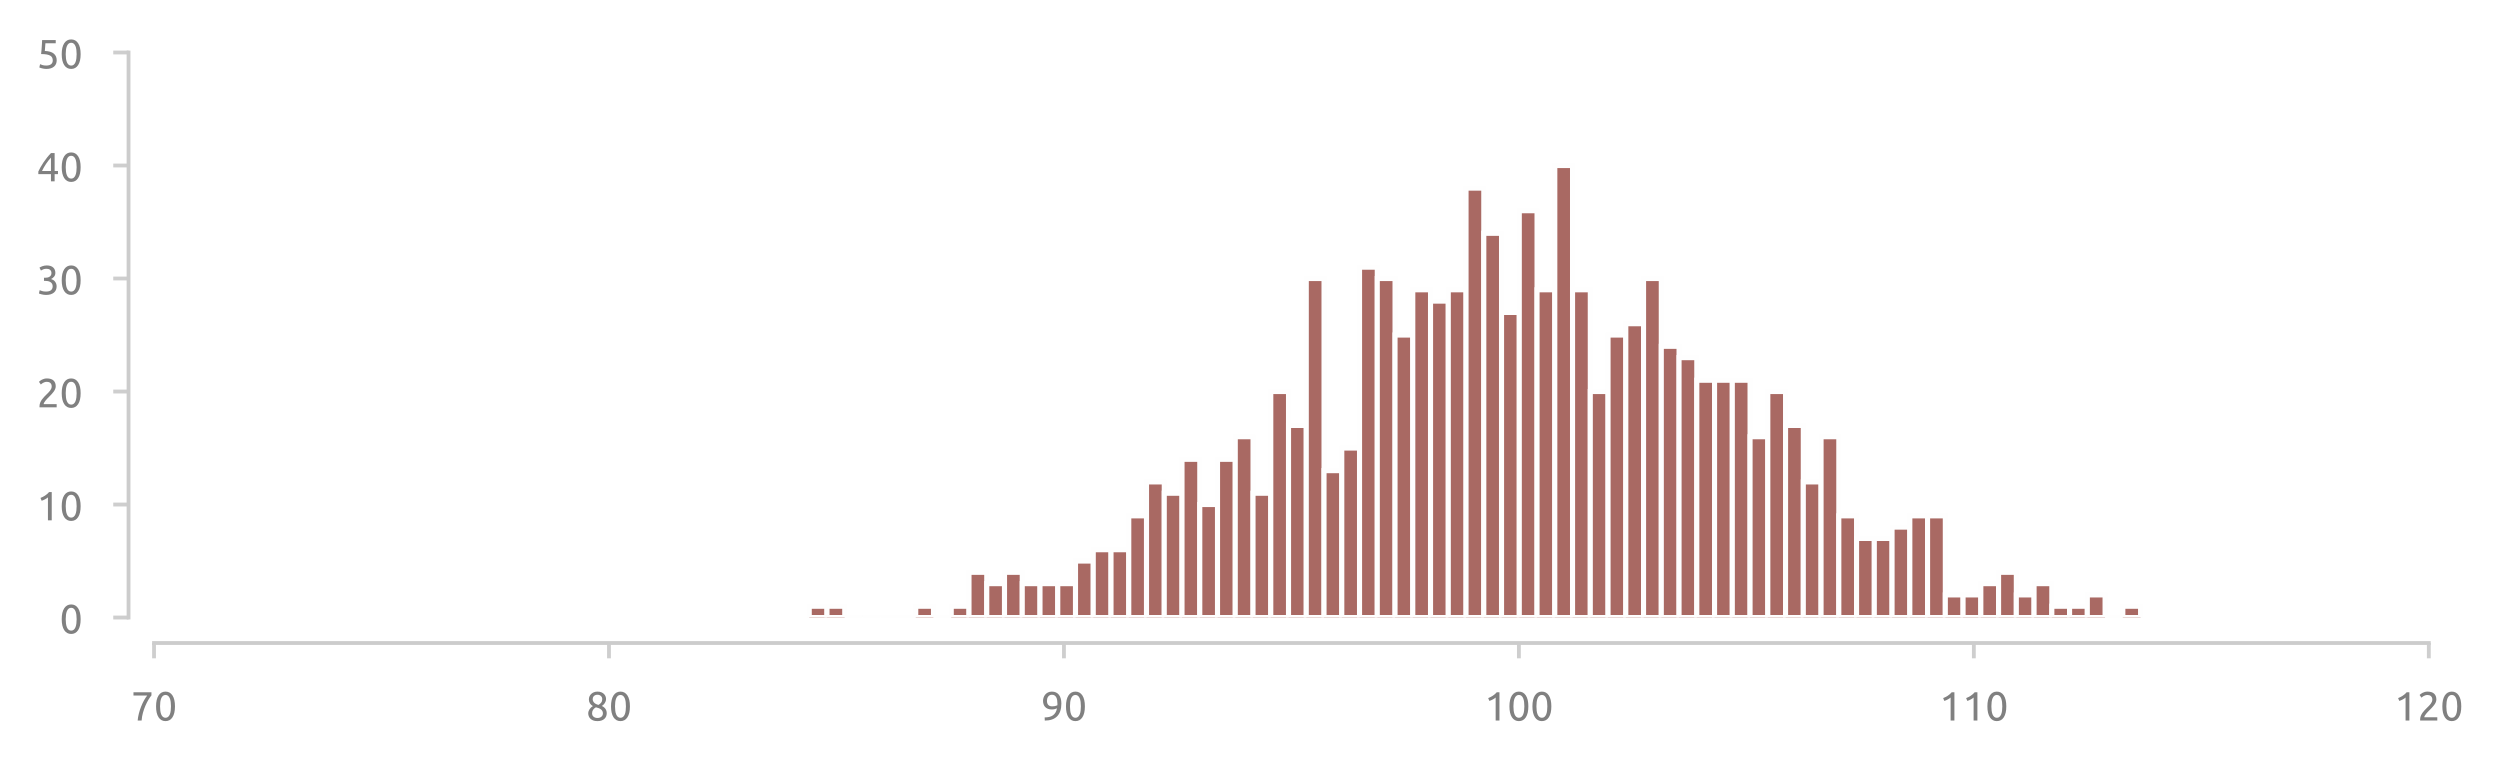
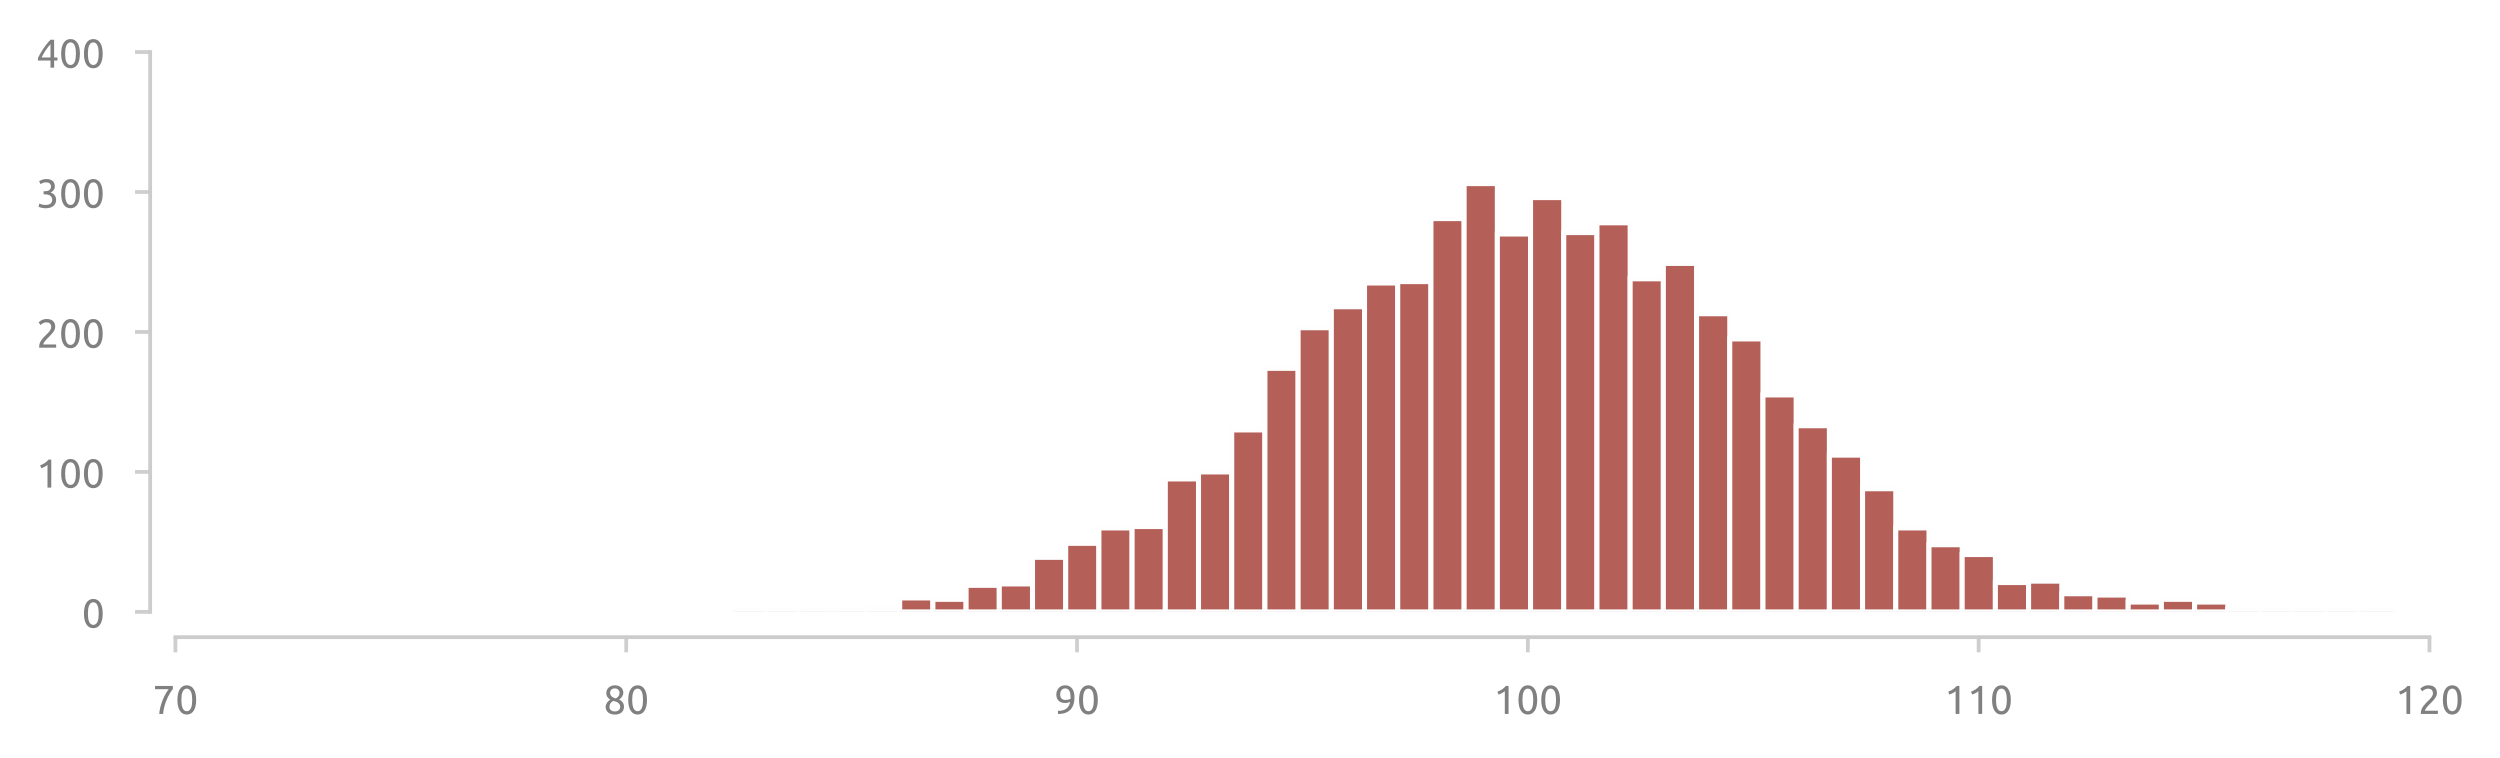
- <svg xmlns="http://www.w3.org/2000/svg" xmlns:xlink="http://www.w3.org/1999/xlink" width="490.594pt" height="150.071pt" viewBox="0 0 490.594 150.071" version="1.1">
+ <svg xmlns="http://www.w3.org/2000/svg" xmlns:xlink="http://www.w3.org/1999/xlink" width="495.106pt" height="150.071pt" viewBox="0 0 495.106 150.071" version="1.1">
  <defs>
    <style type="text/css">*{stroke-linejoin: round; stroke-linecap: butt}</style>
  </defs>
  <g id="figure_1">
    <g id="patch_1">
-       <path d="M 0 150.071  L 490.594 150.071  L 490.594 0  L 0 0  L 0 150.071  z " style="fill: none" />
+       <path d="M 0 150.071  L 495.106 150.071  L 495.106 0  L 0 0  L 0 150.071  z " style="fill: none" />
    </g>
    <g id="axes_1">
      <g id="patch_2">
-         <path d="M 30.225 121.184  L 476.625 121.184  L 476.625 10.304  L 30.225 10.304  L 30.225 121.184  z " style="fill: none" />
+         <path d="M 34.737 121.184  L 481.137 121.184  L 481.137 10.304  L 34.737 10.304  L 34.737 121.184  z " style="fill: none" />
      </g>
      <g id="matplotlib.axis_1">
        <g id="xtick_1">
          <g id="line2d_1">
            <defs>
-               <path id="m81ade77511" d="M 0 0  L 0 3  " style="stroke: #cecece; stroke-width: 0.75" />
+               <path id="mee28799678" d="M 0 0  L 0 3  " style="stroke: #cecece; stroke-width: 0.75" />
            </defs>
            <g>
-               <use xlink:href="#m81ade77511" x="30.225" y="126.184" style="fill: #cecece; stroke: #cecece; stroke-width: 0.75" />
+               <use xlink:href="#mee28799678" x="34.737" y="126.184" style="fill: #cecece; stroke: #cecece; stroke-width: 0.75" />
            </g>
          </g>
          <g id="text_1">
-             <g style="fill: #808080" transform="translate(25.7125 141.3913) scale(0.08 -0.08)">
+             <g style="fill: #808080" transform="translate(30.225 141.3913) scale(0.08 -0.08)">
              <defs>
                <path id="Ubuntu-37" d="M 1043 0  Q 1082 512 1226 1078  Q 1370 1645 1581 2179  Q 1792 2714 2045 3171  Q 2298 3629 2541 3917  L 384 3917  L 384 4435  L 3206 4435  L 3206 3942  Q 2995 3699 2739 3273  Q 2483 2848 2256 2320  Q 2029 1792 1865 1193  Q 1702 595 1664 0  L 1043 0  z " transform="scale(0.015625)" />
                <path id="Ubuntu-30" d="M 320 2221  Q 320 3334 713 3936  Q 1107 4538 1805 4538  Q 2502 4538 2896 3936  Q 3290 3334 3290 2221  Q 3290 1107 2896 505  Q 2502 -96 1805 -96  Q 1107 -96 713 505  Q 320 1107 320 2221  z M 2662 2221  Q 2662 2586 2620 2912  Q 2579 3238 2480 3481  Q 2381 3725 2214 3869  Q 2048 4013 1805 4013  Q 1562 4013 1395 3869  Q 1229 3725 1129 3481  Q 1030 3238 988 2912  Q 947 2586 947 2221  Q 947 1856 988 1529  Q 1030 1203 1129 960  Q 1229 717 1395 573  Q 1562 429 1805 429  Q 2048 429 2214 573  Q 2381 717 2480 960  Q 2579 1203 2620 1529  Q 2662 1856 2662 2221  z " transform="scale(0.015625)" />
              </defs>
              <use xlink:href="#Ubuntu-37" />
              <use xlink:href="#Ubuntu-30" x="56.4" />
            </g>
          </g>
        </g>
        <g id="xtick_2">
          <g id="line2d_2">
            <g>
-               <use xlink:href="#m81ade77511" x="119.505" y="126.184" style="fill: #cecece; stroke: #cecece; stroke-width: 0.75" />
+               <use xlink:href="#mee28799678" x="124.017" y="126.184" style="fill: #cecece; stroke: #cecece; stroke-width: 0.75" />
            </g>
          </g>
          <g id="text_2">
-             <g style="fill: #808080" transform="translate(114.9925 141.3913) scale(0.08 -0.08)">
+             <g style="fill: #808080" transform="translate(119.505 141.3913) scale(0.08 -0.08)">
              <defs>
                <path id="Ubuntu-38" d="M 3258 1152  Q 3258 883 3165 656  Q 3072 429 2889 259  Q 2707 90 2432 -3  Q 2157 -96 1798 -96  Q 1382 -96 1104 22  Q 826 141 659 320  Q 493 499 422 713  Q 352 928 352 1120  Q 352 1306 413 1475  Q 474 1645 573 1792  Q 672 1939 803 2057  Q 934 2176 1082 2266  Q 454 2624 454 3322  Q 454 3565 550 3785  Q 646 4006 822 4172  Q 998 4339 1248 4438  Q 1498 4538 1805 4538  Q 2163 4538 2419 4429  Q 2675 4320 2838 4150  Q 3002 3981 3075 3776  Q 3149 3571 3149 3379  Q 3149 3194 3094 3030  Q 3040 2867 2947 2726  Q 2854 2586 2736 2477  Q 2618 2368 2490 2285  Q 3245 1926 3258 1152  z M 954 1114  Q 954 998 995 873  Q 1037 749 1139 643  Q 1242 538 1402 467  Q 1562 397 1805 397  Q 2022 397 2185 461  Q 2349 525 2451 624  Q 2554 723 2605 851  Q 2656 979 2656 1114  Q 2656 1318 2579 1472  Q 2502 1626 2358 1741  Q 2214 1856 2012 1936  Q 1811 2016 1555 2074  Q 1267 1914 1110 1677  Q 954 1440 954 1114  z M 2554 3386  Q 2554 3482 2512 3597  Q 2470 3712 2380 3811  Q 2291 3910 2150 3977  Q 2010 4045 1805 4045  Q 1600 4045 1456 3981  Q 1312 3917 1222 3817  Q 1133 3718 1091 3600  Q 1050 3482 1050 3366  Q 1050 3226 1101 3085  Q 1152 2944 1261 2822  Q 1370 2701 1546 2605  Q 1722 2509 1965 2451  Q 2234 2611 2394 2825  Q 2554 3040 2554 3386  z " transform="scale(0.015625)" />
              </defs>
              <use xlink:href="#Ubuntu-38" />
              <use xlink:href="#Ubuntu-30" x="56.4" />
            </g>
          </g>
        </g>
        <g id="xtick_3">
          <g id="line2d_3">
            <g>
-               <use xlink:href="#m81ade77511" x="208.785" y="126.184" style="fill: #cecece; stroke: #cecece; stroke-width: 0.75" />
+               <use xlink:href="#mee28799678" x="213.298" y="126.184" style="fill: #cecece; stroke: #cecece; stroke-width: 0.75" />
            </g>
          </g>
          <g id="text_3">
-             <g style="fill: #808080" transform="translate(204.2725 141.3913) scale(0.08 -0.08)">
+             <g style="fill: #808080" transform="translate(208.785 141.3913) scale(0.08 -0.08)">
              <defs>
                <path id="Ubuntu-39" d="M 3206 2662  Q 3206 1344 2550 669  Q 1894 -6 602 -13  L 582 486  Q 986 486 1309 563  Q 1632 640 1875 809  Q 2118 979 2281 1248  Q 2445 1517 2522 1907  Q 2355 1830 2144 1782  Q 1933 1734 1709 1734  Q 1331 1734 1068 1846  Q 806 1958 640 2147  Q 474 2336 400 2582  Q 326 2829 326 3098  Q 326 3334 409 3590  Q 493 3846 662 4057  Q 832 4269 1094 4403  Q 1357 4538 1715 4538  Q 2080 4538 2358 4410  Q 2637 4282 2825 4038  Q 3014 3795 3110 3446  Q 3206 3098 3206 2662  z M 1773 2221  Q 1997 2221 2195 2262  Q 2394 2304 2579 2387  Q 2586 2458 2586 2525  Q 2586 2592 2586 2662  Q 2586 2938 2547 3190  Q 2509 3443 2409 3632  Q 2310 3821 2144 3933  Q 1978 4045 1722 4045  Q 1510 4045 1363 3955  Q 1216 3866 1120 3728  Q 1024 3590 982 3427  Q 941 3264 941 3110  Q 941 2675 1149 2448  Q 1357 2221 1773 2221  z " transform="scale(0.015625)" />
              </defs>
              <use xlink:href="#Ubuntu-39" />
              <use xlink:href="#Ubuntu-30" x="56.4" />
            </g>
          </g>
        </g>
        <g id="xtick_4">
          <g id="line2d_4">
            <g>
-               <use xlink:href="#m81ade77511" x="298.065" y="126.184" style="fill: #cecece; stroke: #cecece; stroke-width: 0.75" />
+               <use xlink:href="#mee28799678" x="302.577" y="126.184" style="fill: #cecece; stroke: #cecece; stroke-width: 0.75" />
            </g>
          </g>
          <g id="text_4">
-             <g style="fill: #808080" transform="translate(291.2962 141.3913) scale(0.08 -0.08)">
+             <g style="fill: #808080" transform="translate(295.8087 141.3913) scale(0.08 -0.08)">
              <defs>
                <path id="Ubuntu-31" d="M 595 3520  Q 960 3661 1305 3881  Q 1651 4102 1939 4435  L 2362 4435  L 2362 0  L 1766 0  L 1766 3610  Q 1690 3539 1578 3462  Q 1466 3386 1334 3315  Q 1203 3245 1059 3181  Q 915 3117 781 3072  L 595 3520  z " transform="scale(0.015625)" />
              </defs>
              <use xlink:href="#Ubuntu-31" />
              <use xlink:href="#Ubuntu-30" x="56.4" />
              <use xlink:href="#Ubuntu-30" x="112.8" />
            </g>
          </g>
        </g>
        <g id="xtick_5">
          <g id="line2d_5">
            <g>
-               <use xlink:href="#m81ade77511" x="387.345" y="126.184" style="fill: #cecece; stroke: #cecece; stroke-width: 0.75" />
+               <use xlink:href="#mee28799678" x="391.858" y="126.184" style="fill: #cecece; stroke: #cecece; stroke-width: 0.75" />
            </g>
          </g>
          <g id="text_5">
-             <g style="fill: #808080" transform="translate(380.5763 141.3913) scale(0.08 -0.08)">
+             <g style="fill: #808080" transform="translate(385.0888 141.3913) scale(0.08 -0.08)">
              <use xlink:href="#Ubuntu-31" />
              <use xlink:href="#Ubuntu-31" x="56.4" />
              <use xlink:href="#Ubuntu-30" x="112.8" />
            </g>
          </g>
        </g>
        <g id="xtick_6">
          <g id="line2d_6">
            <g>
-               <use xlink:href="#m81ade77511" x="476.625" y="126.184" style="fill: #cecece; stroke: #cecece; stroke-width: 0.75" />
+               <use xlink:href="#mee28799678" x="481.137" y="126.184" style="fill: #cecece; stroke: #cecece; stroke-width: 0.75" />
            </g>
          </g>
          <g id="text_6">
-             <g style="fill: #808080" transform="translate(469.8562 141.3913) scale(0.08 -0.08)">
+             <g style="fill: #808080" transform="translate(474.3687 141.3913) scale(0.08 -0.08)">
              <defs>
                <path id="Ubuntu-32" d="M 2989 3302  Q 2989 3072 2896 2857  Q 2803 2643 2649 2435  Q 2496 2227 2304 2025  Q 2112 1824 1920 1632  Q 1811 1523 1667 1376  Q 1523 1229 1395 1069  Q 1267 909 1180 761  Q 1094 614 1094 506  L 3136 506  L 3136 0  L 448 0  Q 442 38 442 76  Q 442 115 442 147  Q 442 448 541 707  Q 640 966 800 1196  Q 960 1427 1158 1632  Q 1357 1837 1549 2029  Q 1709 2182 1853 2332  Q 1997 2483 2109 2633  Q 2221 2784 2288 2944  Q 2355 3104 2355 3283  Q 2355 3475 2294 3609  Q 2234 3744 2131 3833  Q 2029 3923 1891 3964  Q 1754 4006 1600 4006  Q 1414 4006 1260 3955  Q 1107 3904 985 3837  Q 864 3770 781 3696  Q 698 3622 653 3584  L 358 4006  Q 416 4070 531 4163  Q 646 4256 806 4339  Q 966 4422 1164 4480  Q 1363 4538 1594 4538  Q 2291 4538 2640 4214  Q 2989 3891 2989 3302  z " transform="scale(0.015625)" />
              </defs>
              <use xlink:href="#Ubuntu-31" />
              <use xlink:href="#Ubuntu-32" x="56.4" />
              <use xlink:href="#Ubuntu-30" x="112.8" />
            </g>
          </g>
        </g>
      </g>
      <g id="matplotlib.axis_2">
        <g id="ytick_1">
          <g id="line2d_7">
            <defs>
-               <path id="mbe1728d73c" d="M 0 0  L -3 0  " style="stroke: #cecece; stroke-width: 0.75" />
+               <path id="mbba933b0bc" d="M 0 0  L -3 0  " style="stroke: #cecece; stroke-width: 0.75" />
            </defs>
            <g>
-               <use xlink:href="#mbe1728d73c" x="25.225" y="121.184" style="fill: #cecece; stroke: #cecece; stroke-width: 0.75" />
+               <use xlink:href="#mbba933b0bc" x="29.738" y="121.184" style="fill: #cecece; stroke: #cecece; stroke-width: 0.75" />
            </g>
          </g>
          <g id="text_7">
-             <g style="fill: #808080" transform="translate(11.7125 124.2875) scale(0.08 -0.08)">
+             <g style="fill: #808080" transform="translate(16.225 124.2875) scale(0.08 -0.08)">
              <use xlink:href="#Ubuntu-30" />
            </g>
          </g>
        </g>
        <g id="ytick_2">
          <g id="line2d_8">
            <g>
-               <use xlink:href="#mbe1728d73c" x="25.225" y="99.008" style="fill: #cecece; stroke: #cecece; stroke-width: 0.75" />
+               <use xlink:href="#mbba933b0bc" x="29.738" y="93.464" style="fill: #cecece; stroke: #cecece; stroke-width: 0.75" />
            </g>
          </g>
          <g id="text_8">
-             <g style="fill: #808080" transform="translate(7.2 102.1115) scale(0.08 -0.08)">
+             <g style="fill: #808080" transform="translate(7.2 96.5675) scale(0.08 -0.08)">
              <use xlink:href="#Ubuntu-31" />
              <use xlink:href="#Ubuntu-30" x="56.4" />
+               <use xlink:href="#Ubuntu-30" x="112.8" />
            </g>
          </g>
        </g>
        <g id="ytick_3">
          <g id="line2d_9">
            <g>
-               <use xlink:href="#mbe1728d73c" x="25.225" y="76.832" style="fill: #cecece; stroke: #cecece; stroke-width: 0.75" />
+               <use xlink:href="#mbba933b0bc" x="29.738" y="65.744" style="fill: #cecece; stroke: #cecece; stroke-width: 0.75" />
            </g>
          </g>
          <g id="text_9">
-             <g style="fill: #808080" transform="translate(7.2 79.9355) scale(0.08 -0.08)">
+             <g style="fill: #808080" transform="translate(7.2 68.8475) scale(0.08 -0.08)">
              <use xlink:href="#Ubuntu-32" />
              <use xlink:href="#Ubuntu-30" x="56.4" />
+               <use xlink:href="#Ubuntu-30" x="112.8" />
            </g>
          </g>
        </g>
        <g id="ytick_4">
          <g id="line2d_10">
            <g>
-               <use xlink:href="#mbe1728d73c" x="25.225" y="54.656" style="fill: #cecece; stroke: #cecece; stroke-width: 0.75" />
+               <use xlink:href="#mbba933b0bc" x="29.738" y="38.024" style="fill: #cecece; stroke: #cecece; stroke-width: 0.75" />
            </g>
          </g>
          <g id="text_10">
-             <g style="fill: #808080" transform="translate(7.2 57.7595) scale(0.08 -0.08)">
+             <g style="fill: #808080" transform="translate(7.2 41.1275) scale(0.08 -0.08)">
              <defs>
                <path id="Ubuntu-33" d="M 1446 435  Q 2016 435 2262 659  Q 2509 883 2509 1261  Q 2509 1504 2406 1670  Q 2304 1837 2137 1936  Q 1971 2035 1750 2076  Q 1530 2118 1299 2118  L 1146 2118  L 1146 2605  L 1357 2605  Q 1517 2605 1686 2637  Q 1856 2669 1997 2752  Q 2138 2835 2227 2979  Q 2317 3123 2317 3341  Q 2317 3520 2253 3648  Q 2189 3776 2083 3859  Q 1978 3942 1840 3977  Q 1702 4013 1549 4013  Q 1242 4013 1027 3923  Q 813 3834 666 3738  L 435 4192  Q 512 4243 630 4304  Q 749 4365 896 4416  Q 1043 4467 1212 4502  Q 1382 4538 1568 4538  Q 1920 4538 2176 4451  Q 2432 4365 2598 4208  Q 2765 4051 2848 3836  Q 2931 3622 2931 3373  Q 2931 3027 2732 2780  Q 2534 2534 2253 2406  Q 2426 2355 2586 2259  Q 2746 2163 2864 2016  Q 2982 1869 3056 1677  Q 3130 1485 3130 1248  Q 3130 960 3030 713  Q 2931 467 2723 288  Q 2515 109 2201 6  Q 1888 -96 1459 -96  Q 1293 -96 1117 -70  Q 941 -45 787 -6  Q 634 32 518 70  Q 403 109 352 134  L 467 653  Q 576 602 829 518  Q 1082 435 1446 435  z " transform="scale(0.015625)" />
              </defs>
              <use xlink:href="#Ubuntu-33" />
              <use xlink:href="#Ubuntu-30" x="56.4" />
+               <use xlink:href="#Ubuntu-30" x="112.8" />
            </g>
          </g>
        </g>
        <g id="ytick_5">
          <g id="line2d_11">
            <g>
-               <use xlink:href="#mbe1728d73c" x="25.225" y="32.48" style="fill: #cecece; stroke: #cecece; stroke-width: 0.75" />
+               <use xlink:href="#mbba933b0bc" x="29.738" y="10.304" style="fill: #cecece; stroke: #cecece; stroke-width: 0.75" />
            </g>
          </g>
          <g id="text_11">
-             <g style="fill: #808080" transform="translate(7.2 35.5835) scale(0.08 -0.08)">
+             <g style="fill: #808080" transform="translate(7.2 13.4075) scale(0.08 -0.08)">
              <defs>
                <path id="Ubuntu-34" d="M 256 1536  Q 378 1818 589 2192  Q 800 2566 1065 2963  Q 1331 3360 1635 3744  Q 1939 4128 2246 4435  L 2816 4435  L 2816 1619  L 3341 1619  L 3341 1133  L 2816 1133  L 2816 0  L 2240 0  L 2240 1133  L 256 1133  L 256 1536  z M 2240 3731  Q 2048 3526 1853 3273  Q 1658 3021 1472 2745  Q 1286 2470 1123 2182  Q 960 1894 832 1619  L 2240 1619  L 2240 3731  z " transform="scale(0.015625)" />
              </defs>
              <use xlink:href="#Ubuntu-34" />
              <use xlink:href="#Ubuntu-30" x="56.4" />
-             </g>
-           </g>
-         </g>
-         <g id="ytick_6">
-           <g id="line2d_12">
-             <g>
-               <use xlink:href="#mbe1728d73c" x="25.225" y="10.304" style="fill: #cecece; stroke: #cecece; stroke-width: 0.75" />
-             </g>
-           </g>
-           <g id="text_12">
-             <g style="fill: #808080" transform="translate(7.2 13.4075) scale(0.08 -0.08)">
-               <defs>
-                 <path id="Ubuntu-35" d="M 1274 2726  Q 2240 2688 2691 2304  Q 3142 1920 3142 1261  Q 3142 966 3043 716  Q 2944 467 2742 288  Q 2541 109 2233 6  Q 1926 -96 1504 -96  Q 1338 -96 1165 -70  Q 992 -45 845 -6  Q 698 32 582 70  Q 467 109 416 134  L 531 653  Q 640 602 886 518  Q 1133 435 1491 435  Q 1779 435 1974 499  Q 2170 563 2291 672  Q 2413 781 2467 925  Q 2522 1069 2522 1229  Q 2522 1472 2438 1661  Q 2355 1850 2144 1978  Q 1933 2106 1581 2173  Q 1229 2240 691 2240  Q 730 2554 752 2829  Q 774 3104 793 3366  Q 813 3629 825 3888  Q 838 4147 851 4435  L 2989 4435  L 2989 3930  L 1370 3930  Q 1363 3834 1350 3670  Q 1338 3507 1325 3331  Q 1312 3155 1299 2988  Q 1286 2822 1274 2726  z " transform="scale(0.015625)" />
-               </defs>
-               <use xlink:href="#Ubuntu-35" />
-               <use xlink:href="#Ubuntu-30" x="56.4" />
+               <use xlink:href="#Ubuntu-30" x="112.8" />
            </g>
          </g>
        </g>
      </g>
      <g id="patch_3">
-         <path d="M 158.804 121.184  L 162.287 121.184  L 162.287 118.966  L 158.804 118.966  z " clip-path="url(#p56e2aef374)" style="fill: #a96963; stroke: #fefefe; stroke-linejoin: miter" />
+         <path d="M 145.3 121.184  L 151.875 121.184  L 151.875 120.907  L 145.3 120.907  z " clip-path="url(#p8c86ec8990)" style="fill: #b45f58; stroke: #fefefe; stroke-linejoin: miter" />
      </g>
      <g id="patch_4">
-         <path d="M 162.287 121.184  L 165.77 121.184  L 165.77 118.966  L 162.287 118.966  z " clip-path="url(#p56e2aef374)" style="fill: #a96963; stroke: #fefefe; stroke-linejoin: miter" />
+         <path d="M 151.875 121.184  L 158.451 121.184  L 158.451 120.907  L 151.875 120.907  z " clip-path="url(#p8c86ec8990)" style="fill: #b45f58; stroke: #fefefe; stroke-linejoin: miter" />
      </g>
      <g id="patch_5">
-         <path d="M 165.77 121.184  L 169.254 121.184  L 169.254 121.184  L 165.77 121.184  z " clip-path="url(#p56e2aef374)" style="fill: #a96963; stroke: #fefefe; stroke-linejoin: miter" />
+         <path d="M 158.451 121.184  L 165.026 121.184  L 165.026 120.629  L 158.451 120.629  z " clip-path="url(#p8c86ec8990)" style="fill: #b45f58; stroke: #fefefe; stroke-linejoin: miter" />
      </g>
      <g id="patch_6">
-         <path d="M 169.254 121.184  L 172.737 121.184  L 172.737 121.184  L 169.254 121.184  z " clip-path="url(#p56e2aef374)" style="fill: #a96963; stroke: #fefefe; stroke-linejoin: miter" />
+         <path d="M 165.026 121.184  L 171.602 121.184  L 171.602 120.629  L 165.026 120.629  z " clip-path="url(#p8c86ec8990)" style="fill: #b45f58; stroke: #fefefe; stroke-linejoin: miter" />
      </g>
      <g id="patch_7">
-         <path d="M 172.737 121.184  L 176.221 121.184  L 176.221 121.184  L 172.737 121.184  z " clip-path="url(#p56e2aef374)" style="fill: #a96963; stroke: #fefefe; stroke-linejoin: miter" />
+         <path d="M 171.602 121.184  L 178.177 121.184  L 178.177 120.352  L 171.602 120.352  z " clip-path="url(#p8c86ec8990)" style="fill: #b45f58; stroke: #fefefe; stroke-linejoin: miter" />
      </g>
      <g id="patch_8">
-         <path d="M 176.221 121.184  L 179.704 121.184  L 179.704 121.184  L 176.221 121.184  z " clip-path="url(#p56e2aef374)" style="fill: #a96963; stroke: #fefefe; stroke-linejoin: miter" />
+         <path d="M 178.177 121.184  L 184.753 121.184  L 184.753 118.412  L 178.177 118.412  z " clip-path="url(#p8c86ec8990)" style="fill: #b45f58; stroke: #fefefe; stroke-linejoin: miter" />
      </g>
      <g id="patch_9">
-         <path d="M 179.704 121.184  L 183.188 121.184  L 183.188 118.966  L 179.704 118.966  z " clip-path="url(#p56e2aef374)" style="fill: #a96963; stroke: #fefefe; stroke-linejoin: miter" />
+         <path d="M 184.753 121.184  L 191.329 121.184  L 191.329 118.689  L 184.753 118.689  z " clip-path="url(#p8c86ec8990)" style="fill: #b45f58; stroke: #fefefe; stroke-linejoin: miter" />
      </g>
      <g id="patch_10">
-         <path d="M 183.188 121.184  L 186.671 121.184  L 186.671 121.184  L 183.188 121.184  z " clip-path="url(#p56e2aef374)" style="fill: #a96963; stroke: #fefefe; stroke-linejoin: miter" />
+         <path d="M 191.329 121.184  L 197.904 121.184  L 197.904 115.917  L 191.329 115.917  z " clip-path="url(#p8c86ec8990)" style="fill: #b45f58; stroke: #fefefe; stroke-linejoin: miter" />
      </g>
      <g id="patch_11">
-         <path d="M 186.671 121.184  L 190.155 121.184  L 190.155 118.966  L 186.671 118.966  z " clip-path="url(#p56e2aef374)" style="fill: #a96963; stroke: #fefefe; stroke-linejoin: miter" />
+         <path d="M 197.904 121.184  L 204.48 121.184  L 204.48 115.64  L 197.904 115.64  z " clip-path="url(#p8c86ec8990)" style="fill: #b45f58; stroke: #fefefe; stroke-linejoin: miter" />
      </g>
      <g id="patch_12">
-         <path d="M 190.155 121.184  L 193.638 121.184  L 193.638 112.313  L 190.155 112.313  z " clip-path="url(#p56e2aef374)" style="fill: #a96963; stroke: #fefefe; stroke-linejoin: miter" />
+         <path d="M 204.48 121.184  L 211.055 121.184  L 211.055 110.373  L 204.48 110.373  z " clip-path="url(#p8c86ec8990)" style="fill: #b45f58; stroke: #fefefe; stroke-linejoin: miter" />
      </g>
      <g id="patch_13">
-         <path d="M 193.638 121.184  L 197.122 121.184  L 197.122 114.531  L 193.638 114.531  z " clip-path="url(#p56e2aef374)" style="fill: #a96963; stroke: #fefefe; stroke-linejoin: miter" />
+         <path d="M 211.055 121.184  L 217.631 121.184  L 217.631 107.601  L 211.055 107.601  z " clip-path="url(#p8c86ec8990)" style="fill: #b45f58; stroke: #fefefe; stroke-linejoin: miter" />
      </g>
      <g id="patch_14">
-         <path d="M 197.122 121.184  L 200.605 121.184  L 200.605 112.313  L 197.122 112.313  z " clip-path="url(#p56e2aef374)" style="fill: #a96963; stroke: #fefefe; stroke-linejoin: miter" />
+         <path d="M 217.631 121.184  L 224.206 121.184  L 224.206 104.552  L 217.631 104.552  z " clip-path="url(#p8c86ec8990)" style="fill: #b45f58; stroke: #fefefe; stroke-linejoin: miter" />
      </g>
      <g id="patch_15">
-         <path d="M 200.605 121.184  L 204.088 121.184  L 204.088 114.531  L 200.605 114.531  z " clip-path="url(#p56e2aef374)" style="fill: #a96963; stroke: #fefefe; stroke-linejoin: miter" />
+         <path d="M 224.206 121.184  L 230.782 121.184  L 230.782 104.275  L 224.206 104.275  z " clip-path="url(#p8c86ec8990)" style="fill: #b45f58; stroke: #fefefe; stroke-linejoin: miter" />
      </g>
      <g id="patch_16">
-         <path d="M 204.088 121.184  L 207.572 121.184  L 207.572 114.531  L 204.088 114.531  z " clip-path="url(#p56e2aef374)" style="fill: #a96963; stroke: #fefefe; stroke-linejoin: miter" />
+         <path d="M 230.782 121.184  L 237.357 121.184  L 237.357 94.85  L 230.782 94.85  z " clip-path="url(#p8c86ec8990)" style="fill: #b45f58; stroke: #fefefe; stroke-linejoin: miter" />
      </g>
      <g id="patch_17">
-         <path d="M 207.572 121.184  L 211.055 121.184  L 211.055 114.531  L 207.572 114.531  z " clip-path="url(#p56e2aef374)" style="fill: #a96963; stroke: #fefefe; stroke-linejoin: miter" />
+         <path d="M 237.357 121.184  L 243.933 121.184  L 243.933 93.464  L 237.357 93.464  z " clip-path="url(#p8c86ec8990)" style="fill: #b45f58; stroke: #fefefe; stroke-linejoin: miter" />
      </g>
      <g id="patch_18">
-         <path d="M 211.055 121.184  L 214.539 121.184  L 214.539 110.096  L 211.055 110.096  z " clip-path="url(#p56e2aef374)" style="fill: #a96963; stroke: #fefefe; stroke-linejoin: miter" />
+         <path d="M 243.933 121.184  L 250.508 121.184  L 250.508 85.148  L 243.933 85.148  z " clip-path="url(#p8c86ec8990)" style="fill: #b45f58; stroke: #fefefe; stroke-linejoin: miter" />
      </g>
      <g id="patch_19">
-         <path d="M 214.539 121.184  L 218.022 121.184  L 218.022 107.878  L 214.539 107.878  z " clip-path="url(#p56e2aef374)" style="fill: #a96963; stroke: #fefefe; stroke-linejoin: miter" />
+         <path d="M 250.508 121.184  L 257.084 121.184  L 257.084 72.951  L 250.508 72.951  z " clip-path="url(#p8c86ec8990)" style="fill: #b45f58; stroke: #fefefe; stroke-linejoin: miter" />
      </g>
      <g id="patch_20">
-         <path d="M 218.022 121.184  L 221.506 121.184  L 221.506 107.878  L 218.022 107.878  z " clip-path="url(#p56e2aef374)" style="fill: #a96963; stroke: #fefefe; stroke-linejoin: miter" />
+         <path d="M 257.084 121.184  L 263.659 121.184  L 263.659 64.912  L 257.084 64.912  z " clip-path="url(#p8c86ec8990)" style="fill: #b45f58; stroke: #fefefe; stroke-linejoin: miter" />
      </g>
      <g id="patch_21">
-         <path d="M 221.506 121.184  L 224.989 121.184  L 224.989 101.225  L 221.506 101.225  z " clip-path="url(#p56e2aef374)" style="fill: #a96963; stroke: #fefefe; stroke-linejoin: miter" />
+         <path d="M 263.659 121.184  L 270.235 121.184  L 270.235 60.754  L 263.659 60.754  z " clip-path="url(#p8c86ec8990)" style="fill: #b45f58; stroke: #fefefe; stroke-linejoin: miter" />
      </g>
      <g id="patch_22">
-         <path d="M 224.989 121.184  L 228.473 121.184  L 228.473 94.573  L 224.989 94.573  z " clip-path="url(#p56e2aef374)" style="fill: #a96963; stroke: #fefefe; stroke-linejoin: miter" />
+         <path d="M 270.235 121.184  L 276.811 121.184  L 276.811 56.042  L 270.235 56.042  z " clip-path="url(#p8c86ec8990)" style="fill: #b45f58; stroke: #fefefe; stroke-linejoin: miter" />
      </g>
      <g id="patch_23">
-         <path d="M 228.473 121.184  L 231.956 121.184  L 231.956 96.79  L 228.473 96.79  z " clip-path="url(#p56e2aef374)" style="fill: #a96963; stroke: #fefefe; stroke-linejoin: miter" />
+         <path d="M 276.811 121.184  L 283.386 121.184  L 283.386 55.765  L 276.811 55.765  z " clip-path="url(#p8c86ec8990)" style="fill: #b45f58; stroke: #fefefe; stroke-linejoin: miter" />
      </g>
      <g id="patch_24">
-         <path d="M 231.956 121.184  L 235.44 121.184  L 235.44 90.137  L 231.956 90.137  z " clip-path="url(#p56e2aef374)" style="fill: #a96963; stroke: #fefefe; stroke-linejoin: miter" />
+         <path d="M 283.386 121.184  L 289.962 121.184  L 289.962 43.291  L 283.386 43.291  z " clip-path="url(#p8c86ec8990)" style="fill: #b45f58; stroke: #fefefe; stroke-linejoin: miter" />
      </g>
      <g id="patch_25">
-         <path d="M 235.44 121.184  L 238.923 121.184  L 238.923 99.008  L 235.44 99.008  z " clip-path="url(#p56e2aef374)" style="fill: #a96963; stroke: #fefefe; stroke-linejoin: miter" />
+         <path d="M 289.962 121.184  L 296.537 121.184  L 296.537 36.361  L 289.962 36.361  z " clip-path="url(#p8c86ec8990)" style="fill: #b45f58; stroke: #fefefe; stroke-linejoin: miter" />
      </g>
      <g id="patch_26">
-         <path d="M 238.923 121.184  L 242.406 121.184  L 242.406 90.137  L 238.923 90.137  z " clip-path="url(#p56e2aef374)" style="fill: #a96963; stroke: #fefefe; stroke-linejoin: miter" />
+         <path d="M 296.537 121.184  L 303.113 121.184  L 303.113 46.34  L 296.537 46.34  z " clip-path="url(#p8c86ec8990)" style="fill: #b45f58; stroke: #fefefe; stroke-linejoin: miter" />
      </g>
      <g id="patch_27">
-         <path d="M 242.406 121.184  L 245.89 121.184  L 245.89 85.702  L 242.406 85.702  z " clip-path="url(#p56e2aef374)" style="fill: #a96963; stroke: #fefefe; stroke-linejoin: miter" />
+         <path d="M 303.113 121.184  L 309.688 121.184  L 309.688 39.133  L 303.113 39.133  z " clip-path="url(#p8c86ec8990)" style="fill: #b45f58; stroke: #fefefe; stroke-linejoin: miter" />
      </g>
      <g id="patch_28">
-         <path d="M 245.89 121.184  L 249.373 121.184  L 249.373 96.79  L 245.89 96.79  z " clip-path="url(#p56e2aef374)" style="fill: #a96963; stroke: #fefefe; stroke-linejoin: miter" />
+         <path d="M 309.688 121.184  L 316.264 121.184  L 316.264 46.063  L 309.688 46.063  z " clip-path="url(#p8c86ec8990)" style="fill: #b45f58; stroke: #fefefe; stroke-linejoin: miter" />
      </g>
      <g id="patch_29">
-         <path d="M 249.373 121.184  L 252.857 121.184  L 252.857 76.832  L 249.373 76.832  z " clip-path="url(#p56e2aef374)" style="fill: #a96963; stroke: #fefefe; stroke-linejoin: miter" />
+         <path d="M 316.264 121.184  L 322.839 121.184  L 322.839 44.122  L 316.264 44.122  z " clip-path="url(#p8c86ec8990)" style="fill: #b45f58; stroke: #fefefe; stroke-linejoin: miter" />
      </g>
      <g id="patch_30">
-         <path d="M 252.857 121.184  L 256.34 121.184  L 256.34 83.485  L 252.857 83.485  z " clip-path="url(#p56e2aef374)" style="fill: #a96963; stroke: #fefefe; stroke-linejoin: miter" />
+         <path d="M 322.839 121.184  L 329.415 121.184  L 329.415 55.21  L 322.839 55.21  z " clip-path="url(#p8c86ec8990)" style="fill: #b45f58; stroke: #fefefe; stroke-linejoin: miter" />
      </g>
      <g id="patch_31">
-         <path d="M 256.34 121.184  L 259.824 121.184  L 259.824 54.656  L 256.34 54.656  z " clip-path="url(#p56e2aef374)" style="fill: #a96963; stroke: #fefefe; stroke-linejoin: miter" />
+         <path d="M 329.415 121.184  L 335.99 121.184  L 335.99 52.161  L 329.415 52.161  z " clip-path="url(#p8c86ec8990)" style="fill: #b45f58; stroke: #fefefe; stroke-linejoin: miter" />
      </g>
      <g id="patch_32">
-         <path d="M 259.824 121.184  L 263.307 121.184  L 263.307 92.355  L 259.824 92.355  z " clip-path="url(#p56e2aef374)" style="fill: #a96963; stroke: #fefefe; stroke-linejoin: miter" />
+         <path d="M 335.99 121.184  L 342.566 121.184  L 342.566 62.14  L 335.99 62.14  z " clip-path="url(#p8c86ec8990)" style="fill: #b45f58; stroke: #fefefe; stroke-linejoin: miter" />
      </g>
      <g id="patch_33">
-         <path d="M 263.307 121.184  L 266.791 121.184  L 266.791 87.92  L 263.307 87.92  z " clip-path="url(#p56e2aef374)" style="fill: #a96963; stroke: #fefefe; stroke-linejoin: miter" />
+         <path d="M 342.566 121.184  L 349.142 121.184  L 349.142 67.13  L 342.566 67.13  z " clip-path="url(#p8c86ec8990)" style="fill: #b45f58; stroke: #fefefe; stroke-linejoin: miter" />
      </g>
      <g id="patch_34">
-         <path d="M 266.791 121.184  L 270.274 121.184  L 270.274 52.438  L 266.791 52.438  z " clip-path="url(#p56e2aef374)" style="fill: #a96963; stroke: #fefefe; stroke-linejoin: miter" />
+         <path d="M 349.142 121.184  L 355.717 121.184  L 355.717 78.218  L 349.142 78.218  z " clip-path="url(#p8c86ec8990)" style="fill: #b45f58; stroke: #fefefe; stroke-linejoin: miter" />
      </g>
      <g id="patch_35">
-         <path d="M 270.274 121.184  L 273.758 121.184  L 273.758 54.656  L 270.274 54.656  z " clip-path="url(#p56e2aef374)" style="fill: #a96963; stroke: #fefefe; stroke-linejoin: miter" />
+         <path d="M 355.717 121.184  L 362.293 121.184  L 362.293 84.316  L 355.717 84.316  z " clip-path="url(#p8c86ec8990)" style="fill: #b45f58; stroke: #fefefe; stroke-linejoin: miter" />
      </g>
      <g id="patch_36">
-         <path d="M 273.758 121.184  L 277.241 121.184  L 277.241 65.744  L 273.758 65.744  z " clip-path="url(#p56e2aef374)" style="fill: #a96963; stroke: #fefefe; stroke-linejoin: miter" />
+         <path d="M 362.293 121.184  L 368.868 121.184  L 368.868 90.137  L 362.293 90.137  z " clip-path="url(#p8c86ec8990)" style="fill: #b45f58; stroke: #fefefe; stroke-linejoin: miter" />
      </g>
      <g id="patch_37">
-         <path d="M 277.241 121.184  L 280.724 121.184  L 280.724 56.873  L 277.241 56.873  z " clip-path="url(#p56e2aef374)" style="fill: #a96963; stroke: #fefefe; stroke-linejoin: miter" />
+         <path d="M 368.868 121.184  L 375.444 121.184  L 375.444 96.79  L 368.868 96.79  z " clip-path="url(#p8c86ec8990)" style="fill: #b45f58; stroke: #fefefe; stroke-linejoin: miter" />
      </g>
      <g id="patch_38">
-         <path d="M 280.724 121.184  L 284.208 121.184  L 284.208 59.091  L 280.724 59.091  z " clip-path="url(#p56e2aef374)" style="fill: #a96963; stroke: #fefefe; stroke-linejoin: miter" />
+         <path d="M 375.444 121.184  L 382.019 121.184  L 382.019 104.552  L 375.444 104.552  z " clip-path="url(#p8c86ec8990)" style="fill: #b45f58; stroke: #fefefe; stroke-linejoin: miter" />
      </g>
      <g id="patch_39">
-         <path d="M 284.208 121.184  L 287.691 121.184  L 287.691 56.873  L 284.208 56.873  z " clip-path="url(#p56e2aef374)" style="fill: #a96963; stroke: #fefefe; stroke-linejoin: miter" />
+         <path d="M 382.019 121.184  L 388.595 121.184  L 388.595 107.878  L 382.019 107.878  z " clip-path="url(#p8c86ec8990)" style="fill: #b45f58; stroke: #fefefe; stroke-linejoin: miter" />
      </g>
      <g id="patch_40">
-         <path d="M 287.691 121.184  L 291.175 121.184  L 291.175 36.915  L 287.691 36.915  z " clip-path="url(#p56e2aef374)" style="fill: #a96963; stroke: #fefefe; stroke-linejoin: miter" />
+         <path d="M 388.595 121.184  L 395.17 121.184  L 395.17 109.819  L 388.595 109.819  z " clip-path="url(#p8c86ec8990)" style="fill: #b45f58; stroke: #fefefe; stroke-linejoin: miter" />
      </g>
      <g id="patch_41">
-         <path d="M 291.175 121.184  L 294.658 121.184  L 294.658 45.785  L 291.175 45.785  z " clip-path="url(#p56e2aef374)" style="fill: #a96963; stroke: #fefefe; stroke-linejoin: miter" />
+         <path d="M 395.17 121.184  L 401.746 121.184  L 401.746 115.363  L 395.17 115.363  z " clip-path="url(#p8c86ec8990)" style="fill: #b45f58; stroke: #fefefe; stroke-linejoin: miter" />
      </g>
      <g id="patch_42">
-         <path d="M 294.658 121.184  L 298.142 121.184  L 298.142 61.309  L 294.658 61.309  z " clip-path="url(#p56e2aef374)" style="fill: #a96963; stroke: #fefefe; stroke-linejoin: miter" />
+         <path d="M 401.746 121.184  L 408.321 121.184  L 408.321 115.085  L 401.746 115.085  z " clip-path="url(#p8c86ec8990)" style="fill: #b45f58; stroke: #fefefe; stroke-linejoin: miter" />
      </g>
      <g id="patch_43">
-         <path d="M 298.142 121.184  L 301.625 121.184  L 301.625 41.35  L 298.142 41.35  z " clip-path="url(#p56e2aef374)" style="fill: #a96963; stroke: #fefefe; stroke-linejoin: miter" />
+         <path d="M 408.321 121.184  L 414.897 121.184  L 414.897 117.58  L 408.321 117.58  z " clip-path="url(#p8c86ec8990)" style="fill: #b45f58; stroke: #fefefe; stroke-linejoin: miter" />
      </g>
      <g id="patch_44">
-         <path d="M 301.625 121.184  L 305.109 121.184  L 305.109 56.873  L 301.625 56.873  z " clip-path="url(#p56e2aef374)" style="fill: #a96963; stroke: #fefefe; stroke-linejoin: miter" />
+         <path d="M 414.897 121.184  L 421.473 121.184  L 421.473 117.857  L 414.897 117.857  z " clip-path="url(#p8c86ec8990)" style="fill: #b45f58; stroke: #fefefe; stroke-linejoin: miter" />
      </g>
      <g id="patch_45">
-         <path d="M 305.109 121.184  L 308.592 121.184  L 308.592 32.48  L 305.109 32.48  z " clip-path="url(#p56e2aef374)" style="fill: #a96963; stroke: #fefefe; stroke-linejoin: miter" />
+         <path d="M 421.473 121.184  L 428.048 121.184  L 428.048 119.243  L 421.473 119.243  z " clip-path="url(#p8c86ec8990)" style="fill: #b45f58; stroke: #fefefe; stroke-linejoin: miter" />
      </g>
      <g id="patch_46">
-         <path d="M 308.592 121.184  L 312.076 121.184  L 312.076 56.873  L 308.592 56.873  z " clip-path="url(#p56e2aef374)" style="fill: #a96963; stroke: #fefefe; stroke-linejoin: miter" />
+         <path d="M 428.048 121.184  L 434.624 121.184  L 434.624 118.689  L 428.048 118.689  z " clip-path="url(#p8c86ec8990)" style="fill: #b45f58; stroke: #fefefe; stroke-linejoin: miter" />
      </g>
      <g id="patch_47">
-         <path d="M 312.076 121.184  L 315.559 121.184  L 315.559 76.832  L 312.076 76.832  z " clip-path="url(#p56e2aef374)" style="fill: #a96963; stroke: #fefefe; stroke-linejoin: miter" />
+         <path d="M 434.624 121.184  L 441.199 121.184  L 441.199 119.243  L 434.624 119.243  z " clip-path="url(#p8c86ec8990)" style="fill: #b45f58; stroke: #fefefe; stroke-linejoin: miter" />
      </g>
      <g id="patch_48">
-         <path d="M 315.559 121.184  L 319.043 121.184  L 319.043 65.744  L 315.559 65.744  z " clip-path="url(#p56e2aef374)" style="fill: #a96963; stroke: #fefefe; stroke-linejoin: miter" />
+         <path d="M 441.199 121.184  L 447.775 121.184  L 447.775 120.629  L 441.199 120.629  z " clip-path="url(#p8c86ec8990)" style="fill: #b45f58; stroke: #fefefe; stroke-linejoin: miter" />
      </g>
      <g id="patch_49">
-         <path d="M 319.043 121.184  L 322.526 121.184  L 322.526 63.526  L 319.043 63.526  z " clip-path="url(#p56e2aef374)" style="fill: #a96963; stroke: #fefefe; stroke-linejoin: miter" />
+         <path d="M 447.775 121.184  L 454.35 121.184  L 454.35 120.907  L 447.775 120.907  z " clip-path="url(#p8c86ec8990)" style="fill: #b45f58; stroke: #fefefe; stroke-linejoin: miter" />
      </g>
      <g id="patch_50">
-         <path d="M 322.526 121.184  L 326.009 121.184  L 326.009 54.656  L 322.526 54.656  z " clip-path="url(#p56e2aef374)" style="fill: #a96963; stroke: #fefefe; stroke-linejoin: miter" />
+         <path d="M 454.35 121.184  L 460.926 121.184  L 460.926 120.629  L 454.35 120.629  z " clip-path="url(#p8c86ec8990)" style="fill: #b45f58; stroke: #fefefe; stroke-linejoin: miter" />
      </g>
      <g id="patch_51">
-         <path d="M 326.009 121.184  L 329.493 121.184  L 329.493 67.961  L 326.009 67.961  z " clip-path="url(#p56e2aef374)" style="fill: #a96963; stroke: #fefefe; stroke-linejoin: miter" />
+         <path d="M 460.926 121.184  L 467.501 121.184  L 467.501 120.907  L 460.926 120.907  z " clip-path="url(#p8c86ec8990)" style="fill: #b45f58; stroke: #fefefe; stroke-linejoin: miter" />
      </g>
      <g id="patch_52">
-         <path d="M 329.493 121.184  L 332.976 121.184  L 332.976 70.179  L 329.493 70.179  z " clip-path="url(#p56e2aef374)" style="fill: #a96963; stroke: #fefefe; stroke-linejoin: miter" />
+         <path d="M 467.501 121.184  L 474.077 121.184  L 474.077 120.629  L 467.501 120.629  z " clip-path="url(#p8c86ec8990)" style="fill: #b45f58; stroke: #fefefe; stroke-linejoin: miter" />
      </g>
      <g id="patch_53">
-         <path d="M 332.976 121.184  L 336.46 121.184  L 336.46 74.614  L 332.976 74.614  z " clip-path="url(#p56e2aef374)" style="fill: #a96963; stroke: #fefefe; stroke-linejoin: miter" />
+         <path d="M 29.738 121.184  L 29.738 10.304  " style="fill: none; stroke: #cccccc; stroke-width: 0.75; stroke-linejoin: miter; stroke-linecap: square" />
      </g>
      <g id="patch_54">
-         <path d="M 336.46 121.184  L 339.943 121.184  L 339.943 74.614  L 336.46 74.614  z " clip-path="url(#p56e2aef374)" style="fill: #a96963; stroke: #fefefe; stroke-linejoin: miter" />
-       </g>
-       <g id="patch_55">
-         <path d="M 339.943 121.184  L 343.427 121.184  L 343.427 74.614  L 339.943 74.614  z " clip-path="url(#p56e2aef374)" style="fill: #a96963; stroke: #fefefe; stroke-linejoin: miter" />
-       </g>
-       <g id="patch_56">
-         <path d="M 343.427 121.184  L 346.91 121.184  L 346.91 85.702  L 343.427 85.702  z " clip-path="url(#p56e2aef374)" style="fill: #a96963; stroke: #fefefe; stroke-linejoin: miter" />
-       </g>
-       <g id="patch_57">
-         <path d="M 346.91 121.184  L 350.394 121.184  L 350.394 76.832  L 346.91 76.832  z " clip-path="url(#p56e2aef374)" style="fill: #a96963; stroke: #fefefe; stroke-linejoin: miter" />
-       </g>
-       <g id="patch_58">
-         <path d="M 350.394 121.184  L 353.877 121.184  L 353.877 83.485  L 350.394 83.485  z " clip-path="url(#p56e2aef374)" style="fill: #a96963; stroke: #fefefe; stroke-linejoin: miter" />
-       </g>
-       <g id="patch_59">
-         <path d="M 353.877 121.184  L 357.361 121.184  L 357.361 94.573  L 353.877 94.573  z " clip-path="url(#p56e2aef374)" style="fill: #a96963; stroke: #fefefe; stroke-linejoin: miter" />
-       </g>
-       <g id="patch_60">
-         <path d="M 357.361 121.184  L 360.844 121.184  L 360.844 85.702  L 357.361 85.702  z " clip-path="url(#p56e2aef374)" style="fill: #a96963; stroke: #fefefe; stroke-linejoin: miter" />
-       </g>
-       <g id="patch_61">
-         <path d="M 360.844 121.184  L 364.327 121.184  L 364.327 101.225  L 360.844 101.225  z " clip-path="url(#p56e2aef374)" style="fill: #a96963; stroke: #fefefe; stroke-linejoin: miter" />
-       </g>
-       <g id="patch_62">
-         <path d="M 364.327 121.184  L 367.811 121.184  L 367.811 105.661  L 364.327 105.661  z " clip-path="url(#p56e2aef374)" style="fill: #a96963; stroke: #fefefe; stroke-linejoin: miter" />
-       </g>
-       <g id="patch_63">
-         <path d="M 367.811 121.184  L 371.294 121.184  L 371.294 105.661  L 367.811 105.661  z " clip-path="url(#p56e2aef374)" style="fill: #a96963; stroke: #fefefe; stroke-linejoin: miter" />
-       </g>
-       <g id="patch_64">
-         <path d="M 371.294 121.184  L 374.778 121.184  L 374.778 103.443  L 371.294 103.443  z " clip-path="url(#p56e2aef374)" style="fill: #a96963; stroke: #fefefe; stroke-linejoin: miter" />
-       </g>
-       <g id="patch_65">
-         <path d="M 374.778 121.184  L 378.261 121.184  L 378.261 101.225  L 374.778 101.225  z " clip-path="url(#p56e2aef374)" style="fill: #a96963; stroke: #fefefe; stroke-linejoin: miter" />
-       </g>
-       <g id="patch_66">
-         <path d="M 378.261 121.184  L 381.745 121.184  L 381.745 101.225  L 378.261 101.225  z " clip-path="url(#p56e2aef374)" style="fill: #a96963; stroke: #fefefe; stroke-linejoin: miter" />
-       </g>
-       <g id="patch_67">
-         <path d="M 381.745 121.184  L 385.228 121.184  L 385.228 116.749  L 381.745 116.749  z " clip-path="url(#p56e2aef374)" style="fill: #a96963; stroke: #fefefe; stroke-linejoin: miter" />
-       </g>
-       <g id="patch_68">
-         <path d="M 385.228 121.184  L 388.712 121.184  L 388.712 116.749  L 385.228 116.749  z " clip-path="url(#p56e2aef374)" style="fill: #a96963; stroke: #fefefe; stroke-linejoin: miter" />
-       </g>
-       <g id="patch_69">
-         <path d="M 388.712 121.184  L 392.195 121.184  L 392.195 114.531  L 388.712 114.531  z " clip-path="url(#p56e2aef374)" style="fill: #a96963; stroke: #fefefe; stroke-linejoin: miter" />
-       </g>
-       <g id="patch_70">
-         <path d="M 392.195 121.184  L 395.679 121.184  L 395.679 112.313  L 392.195 112.313  z " clip-path="url(#p56e2aef374)" style="fill: #a96963; stroke: #fefefe; stroke-linejoin: miter" />
-       </g>
-       <g id="patch_71">
-         <path d="M 395.679 121.184  L 399.162 121.184  L 399.162 116.749  L 395.679 116.749  z " clip-path="url(#p56e2aef374)" style="fill: #a96963; stroke: #fefefe; stroke-linejoin: miter" />
-       </g>
-       <g id="patch_72">
-         <path d="M 399.162 121.184  L 402.645 121.184  L 402.645 114.531  L 399.162 114.531  z " clip-path="url(#p56e2aef374)" style="fill: #a96963; stroke: #fefefe; stroke-linejoin: miter" />
-       </g>
-       <g id="patch_73">
-         <path d="M 402.645 121.184  L 406.129 121.184  L 406.129 118.966  L 402.645 118.966  z " clip-path="url(#p56e2aef374)" style="fill: #a96963; stroke: #fefefe; stroke-linejoin: miter" />
-       </g>
-       <g id="patch_74">
-         <path d="M 406.129 121.184  L 409.612 121.184  L 409.612 118.966  L 406.129 118.966  z " clip-path="url(#p56e2aef374)" style="fill: #a96963; stroke: #fefefe; stroke-linejoin: miter" />
-       </g>
-       <g id="patch_75">
-         <path d="M 409.612 121.184  L 413.096 121.184  L 413.096 116.749  L 409.612 116.749  z " clip-path="url(#p56e2aef374)" style="fill: #a96963; stroke: #fefefe; stroke-linejoin: miter" />
-       </g>
-       <g id="patch_76">
-         <path d="M 413.096 121.184  L 416.579 121.184  L 416.579 121.184  L 413.096 121.184  z " clip-path="url(#p56e2aef374)" style="fill: #a96963; stroke: #fefefe; stroke-linejoin: miter" />
-       </g>
-       <g id="patch_77">
-         <path d="M 416.579 121.184  L 420.063 121.184  L 420.063 118.966  L 416.579 118.966  z " clip-path="url(#p56e2aef374)" style="fill: #a96963; stroke: #fefefe; stroke-linejoin: miter" />
-       </g>
-       <g id="patch_78">
-         <path d="M 25.225 121.184  L 25.225 10.304  " style="fill: none; stroke: #cccccc; stroke-width: 0.75; stroke-linejoin: miter; stroke-linecap: square" />
-       </g>
-       <g id="patch_79">
-         <path d="M 30.225 126.184  L 476.625 126.184  " style="fill: none; stroke: #cccccc; stroke-width: 0.75; stroke-linejoin: miter; stroke-linecap: square" />
+         <path d="M 34.737 126.184  L 481.137 126.184  " style="fill: none; stroke: #cccccc; stroke-width: 0.75; stroke-linejoin: miter; stroke-linecap: square" />
      </g>
    </g>
  </g>
  <defs>
-     <clipPath id="p56e2aef374">
-       <rect x="30.225" y="10.304" width="446.4" height="110.88" />
+     <clipPath id="p8c86ec8990">
+       <rect x="34.737" y="10.304" width="446.4" height="110.88" />
    </clipPath>
  </defs>
</svg>
